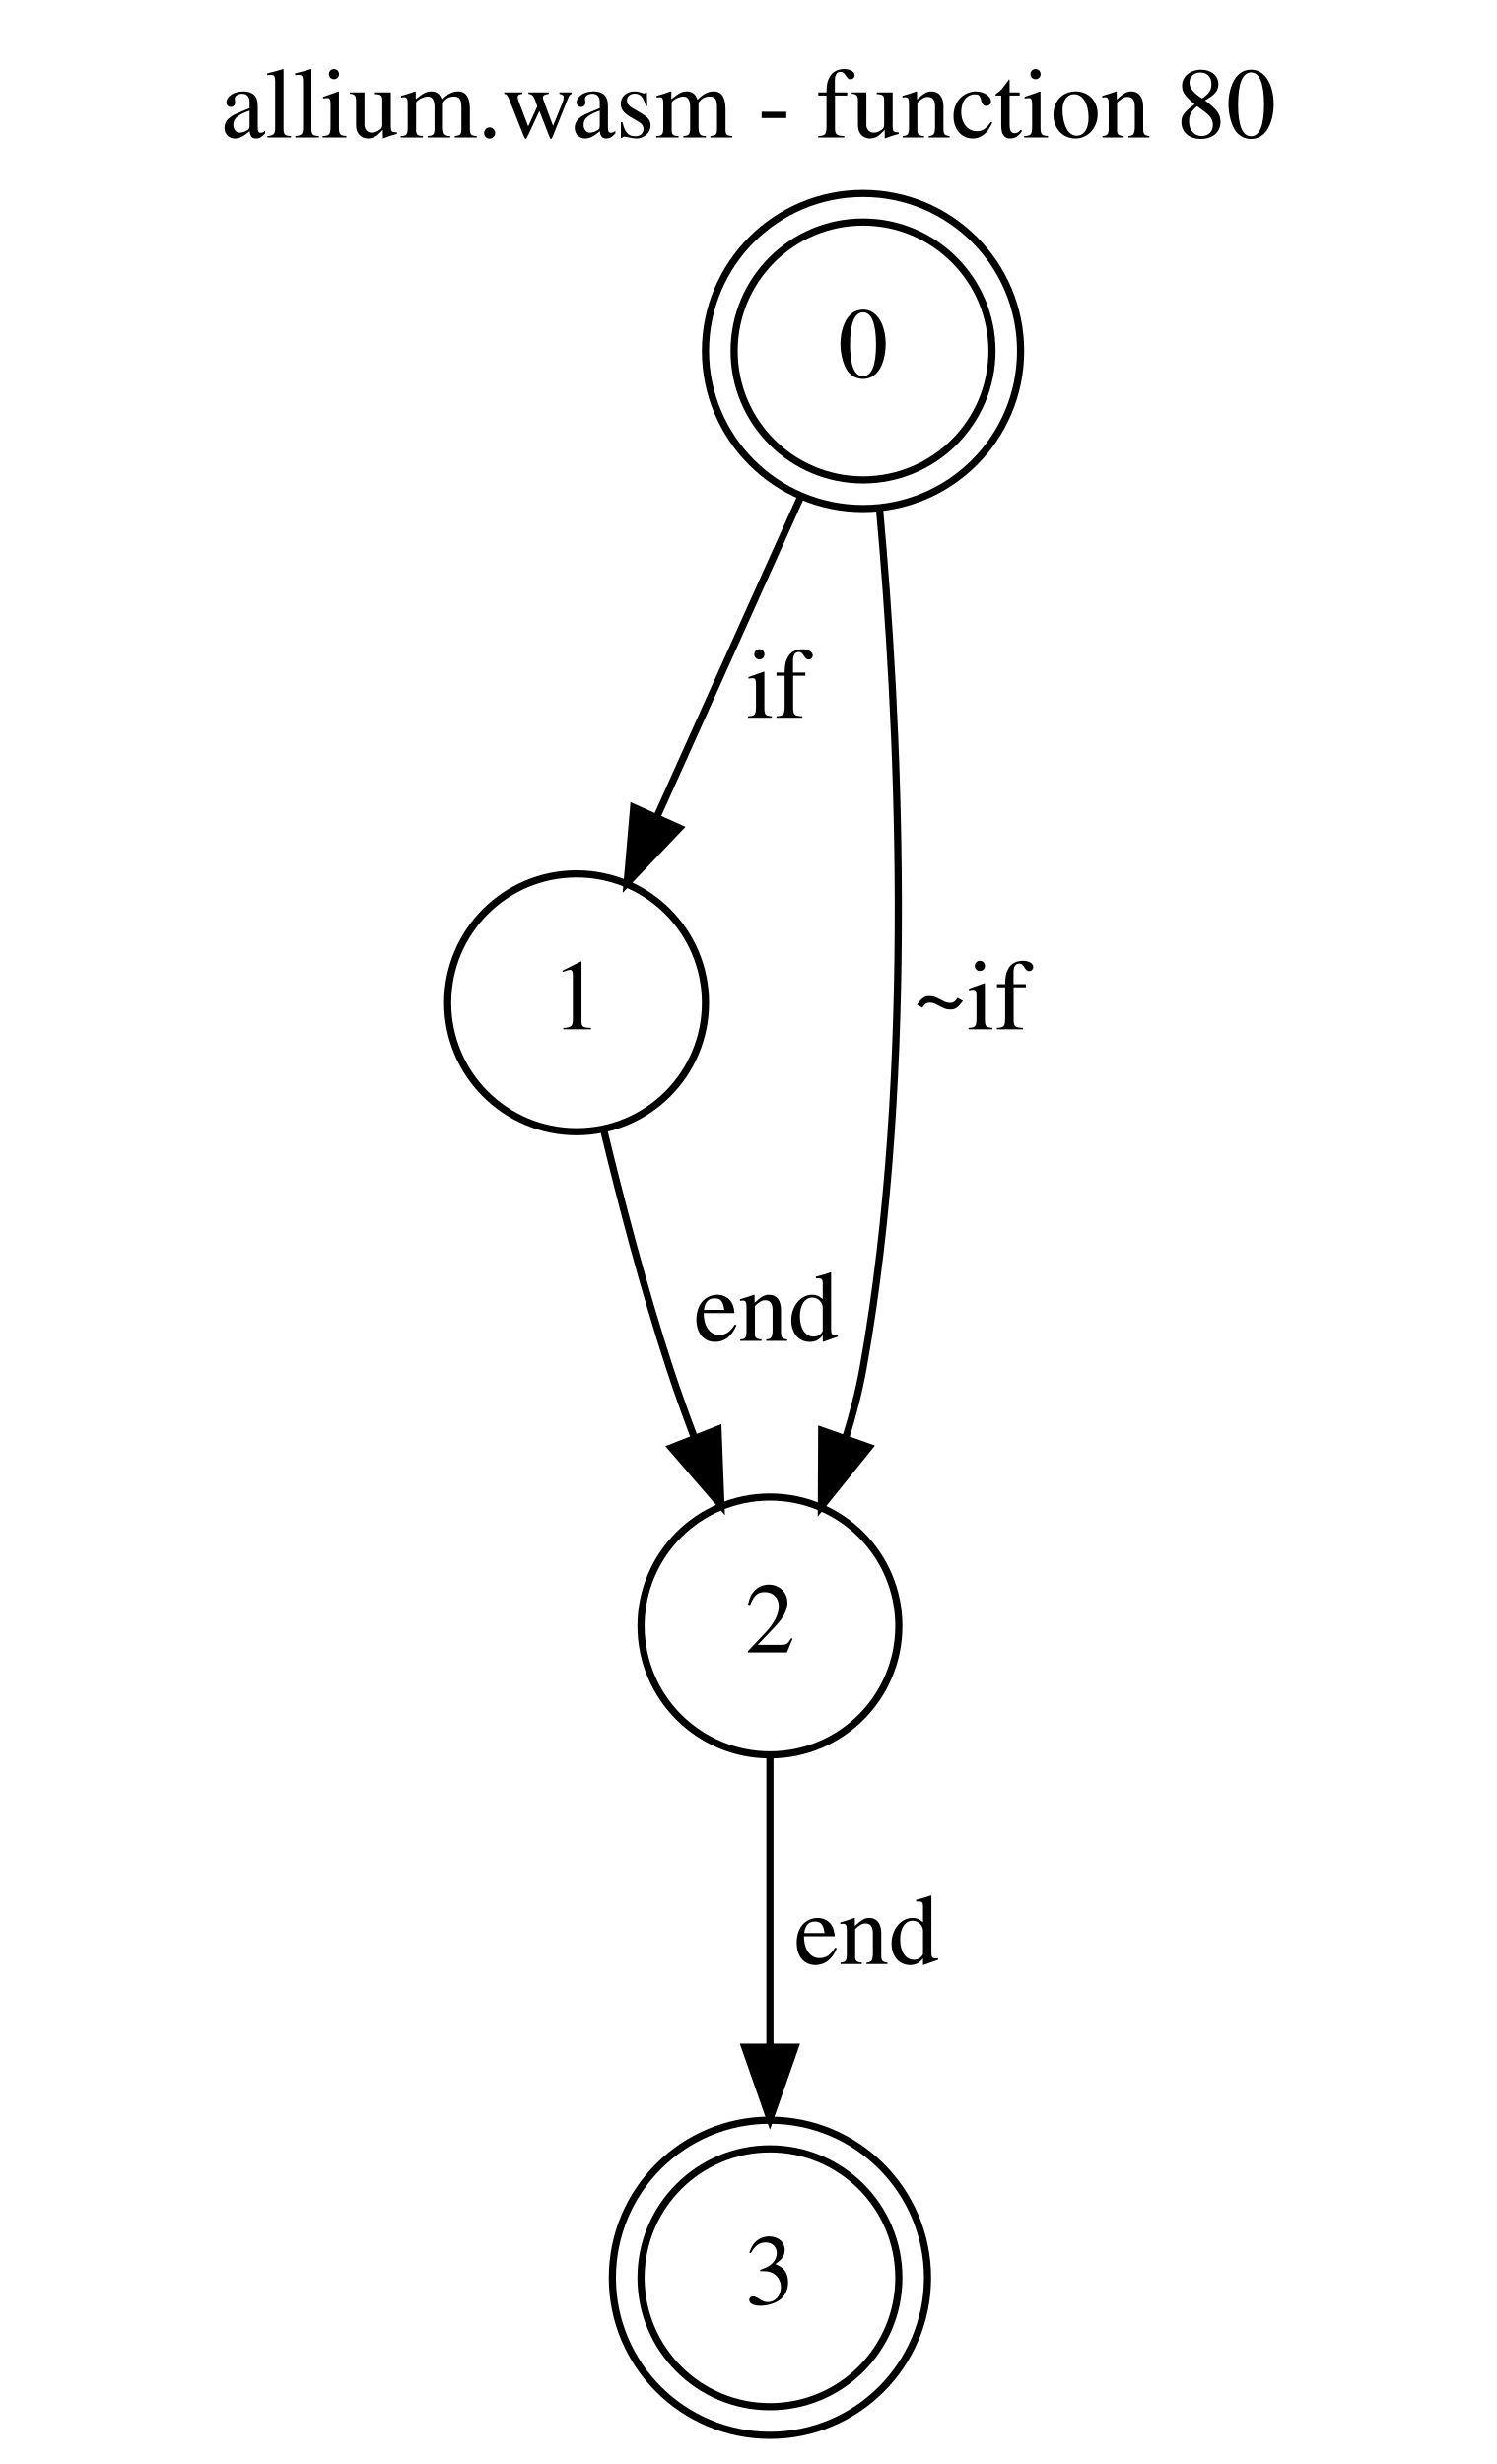
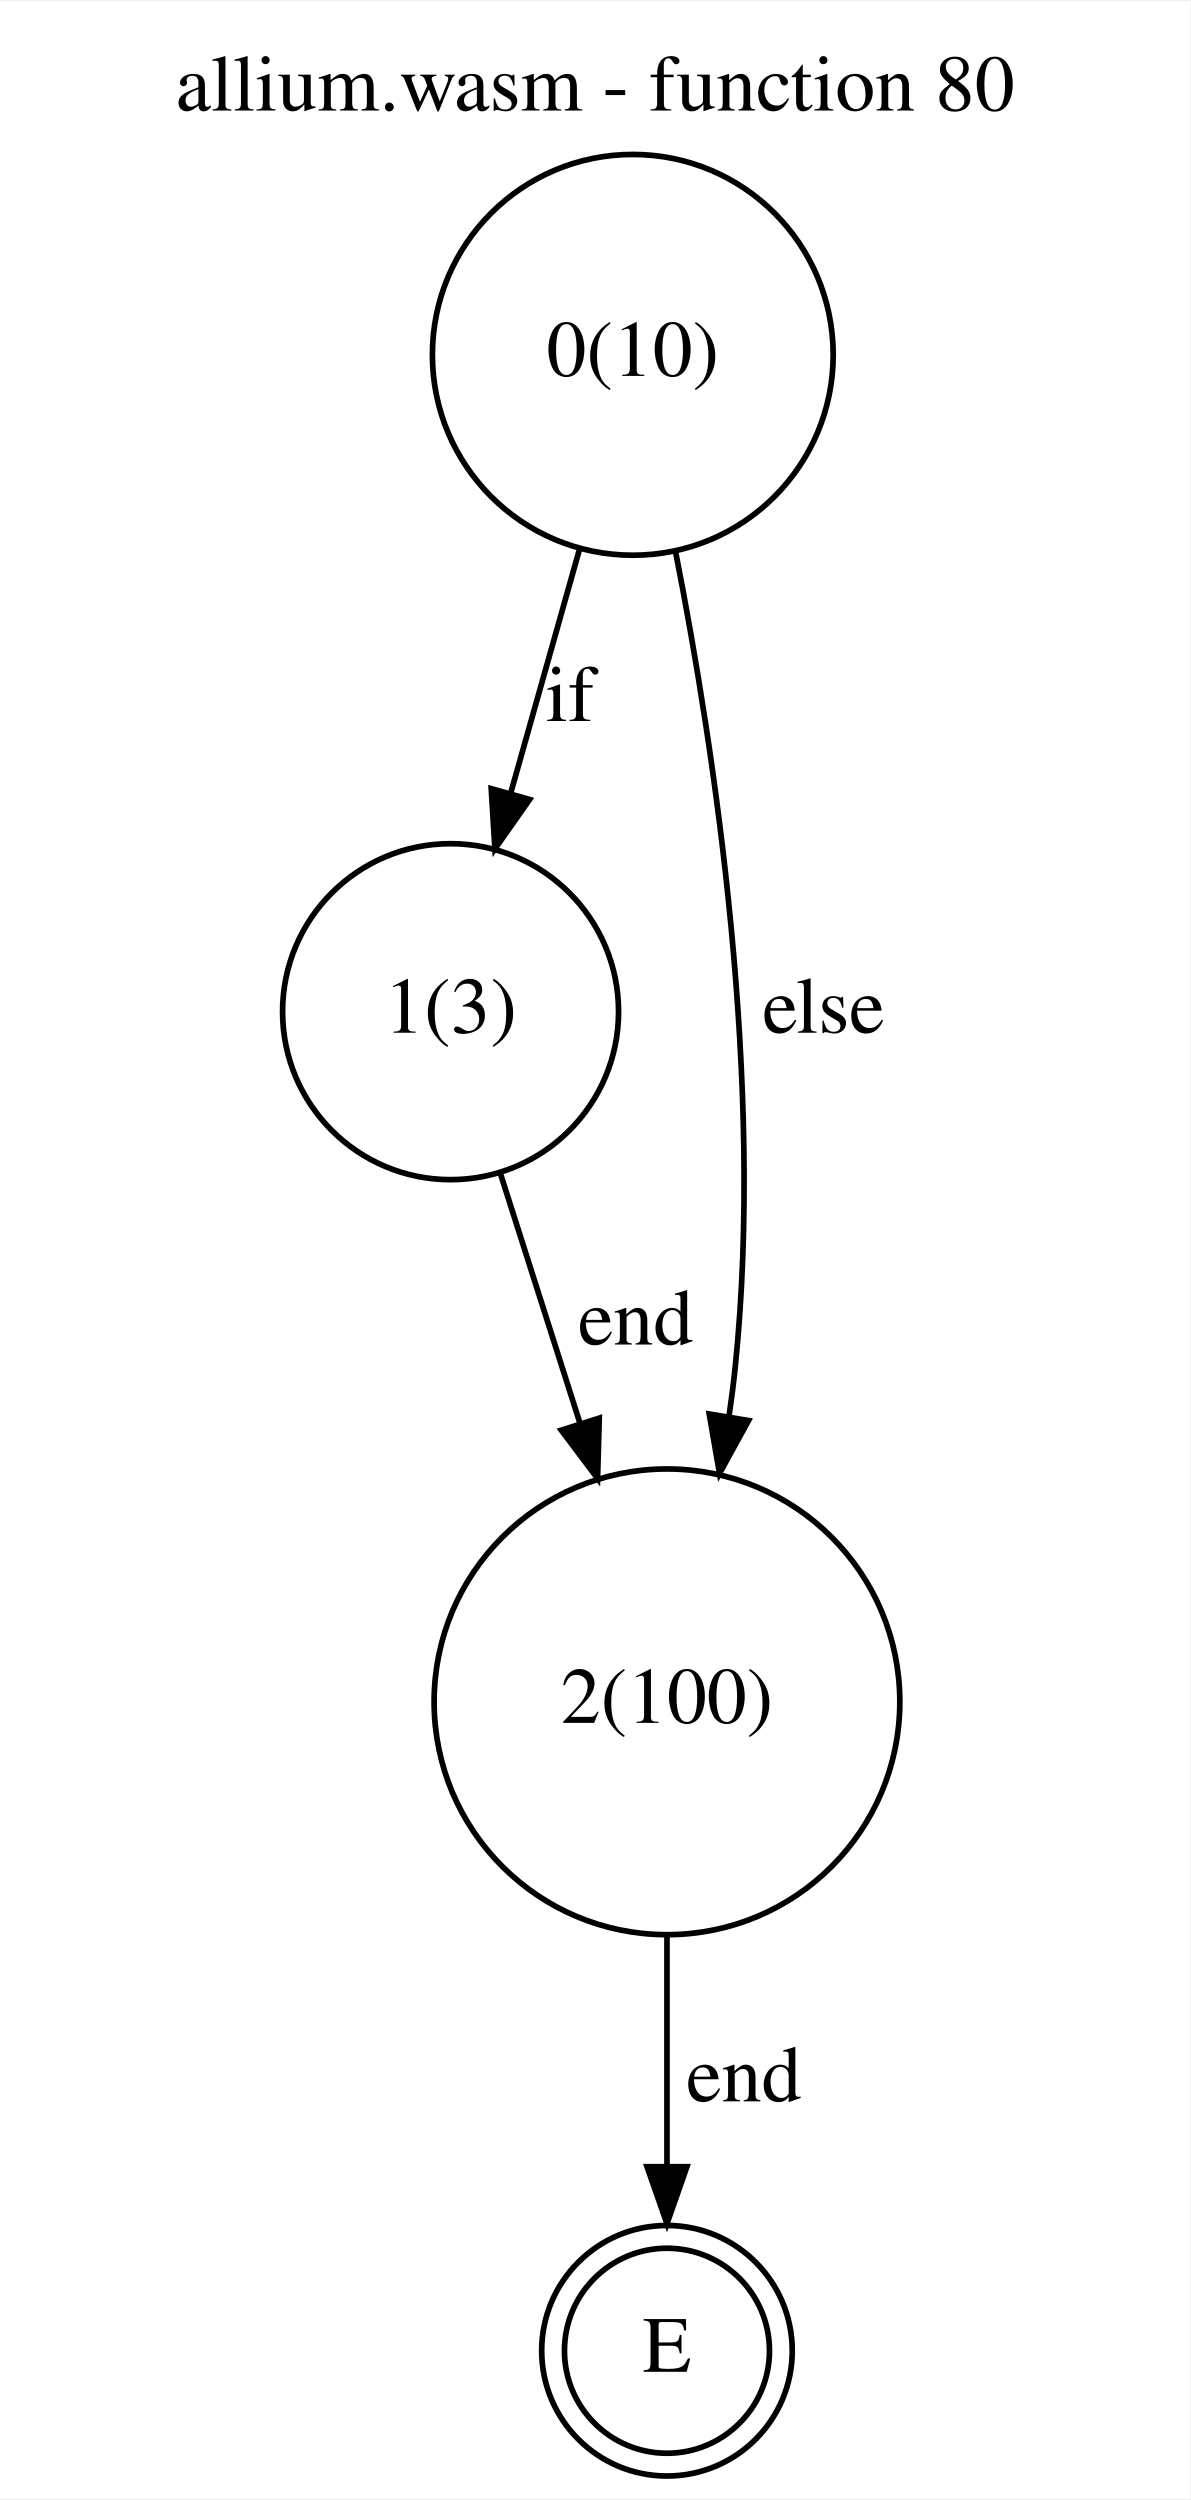
- <svg xmlns="http://www.w3.org/2000/svg" width="209pt" height="344pt" viewBox="0.00 0.00 209.00 344.00">
-   <g id="graph0" class="graph" transform="scale(1 1) rotate(0) translate(4 340)">
-     <polygon fill="white" stroke="transparent" points="-4,4 -4,-340 205,-340 205,4 -4,4" />
-     <text text-anchor="middle" x="100.5" y="-320.8" font-family="Times,serif" font-size="14.00">allium.wasm - function 80</text>
+ <svg xmlns="http://www.w3.org/2000/svg" width="209pt" height="439pt" viewBox="0.00 0.00 209.00 438.58">
+   <g id="graph0" class="graph" transform="scale(1 1) rotate(0) translate(4 434.58)">
+     <polygon fill="white" stroke="transparent" points="-4,4 -4,-434.58 205,-434.58 205,4 -4,4" />
+     <text text-anchor="middle" x="100.5" y="-415.38" font-family="Times,serif" font-size="14.00">allium.wasm - function 80</text>
    <g id="node1" class="node">
-       <ellipse fill="none" stroke="black" cx="116.5" cy="-291" rx="18" ry="18" />
-       <ellipse fill="none" stroke="black" cx="116.5" cy="-291" rx="22" ry="22" />
-       <text text-anchor="middle" x="116.5" y="-287.3" font-family="Times,serif" font-size="14.00">0</text>
+       <ellipse fill="none" stroke="black" cx="113.12" cy="-22" rx="18" ry="18" />
+       <ellipse fill="none" stroke="black" cx="113.12" cy="-22" rx="22" ry="22" />
+       <text text-anchor="middle" x="113.12" y="-18.3" font-family="Times,serif" font-size="14.00">E</text>
+     </g>
+     <g id="node2" class="node">
+       <ellipse fill="none" stroke="black" cx="107.12" cy="-372.48" rx="35.19" ry="35.19" />
+       <text text-anchor="middle" x="107.12" y="-368.78" font-family="Times,serif" font-size="14.00">0(10)</text>
    </g>
    <g id="node3" class="node">
-       <ellipse fill="none" stroke="black" cx="76.5" cy="-200" rx="18" ry="18" />
-       <text text-anchor="middle" x="76.5" y="-196.3" font-family="Times,serif" font-size="14.00">1</text>
+       <ellipse fill="none" stroke="black" cx="75.12" cy="-257.14" rx="29.5" ry="29.5" />
+       <text text-anchor="middle" x="75.12" y="-253.44" font-family="Times,serif" font-size="14.00">1(3)</text>
    </g>
    <g id="edge1" class="edge">
-       <path fill="none" stroke="black" d="M107.82,-270.69C101.92,-257.56 94.06,-240.08 87.69,-225.9" />
-       <polygon fill="black" stroke="black" points="90.86,-224.4 83.56,-216.72 84.47,-227.27 90.86,-224.4" />
-       <text text-anchor="middle" x="104.5" y="-239.8" font-family="Times,serif" font-size="14.00">if</text>
+       <path fill="none" stroke="black" d="M97.78,-338.4C93.98,-324.94 89.57,-309.31 85.66,-295.45" />
+       <polygon fill="black" stroke="black" points="89,-294.4 82.91,-285.72 82.26,-296.3 89,-294.4" />
+       <text text-anchor="middle" x="96.12" y="-308.19" font-family="Times,serif" font-size="14.00">if</text>
    </g>
    <g id="node4" class="node">
-       <ellipse fill="none" stroke="black" cx="103.5" cy="-113" rx="18" ry="18" />
-       <text text-anchor="middle" x="103.5" y="-109.3" font-family="Times,serif" font-size="14.00">2</text>
+       <ellipse fill="none" stroke="black" cx="113.12" cy="-135.95" rx="40.89" ry="40.89" />
+       <text text-anchor="middle" x="113.12" y="-132.25" font-family="Times,serif" font-size="14.00">2(100)</text>
    </g>
    <g id="edge2" class="edge">
-       <path fill="none" stroke="black" d="M118.82,-268.77C121.33,-240.99 124.03,-190.92 116.5,-149 115.92,-145.75 115.05,-142.4 114.03,-139.13" />
-       <polygon fill="black" stroke="black" points="117.33,-137.95 110.68,-129.69 110.73,-140.29 117.33,-137.95" />
-       <text text-anchor="middle" x="131.5" y="-196.3" font-family="Times,serif" font-size="14.00">~if</text>
-     </g>
-     <g id="node2" class="node">
-       <ellipse fill="none" stroke="black" cx="103.5" cy="-22" rx="18" ry="18" />
-       <ellipse fill="none" stroke="black" cx="103.5" cy="-22" rx="22" ry="22" />
-       <text text-anchor="middle" x="103.5" y="-18.3" font-family="Times,serif" font-size="14.00">3</text>
+       <path fill="none" stroke="black" d="M114.62,-337.96C121.6,-302.44 130.23,-244.71 125.12,-194.89 124.83,-192.02 124.45,-189.08 124.02,-186.12" />
+       <polygon fill="black" stroke="black" points="127.44,-185.34 122.35,-176.05 120.54,-186.49 127.44,-185.34" />
+       <text text-anchor="middle" x="140.62" y="-253.44" font-family="Times,serif" font-size="14.00">else</text>
    </g>
    <g id="edge3" class="edge">
-       <path fill="none" stroke="black" d="M80.31,-182.18C82.67,-172.41 85.92,-159.91 89.5,-149 90.54,-145.83 91.72,-142.53 92.95,-139.29" />
-       <polygon fill="black" stroke="black" points="96.25,-140.46 96.66,-129.87 89.74,-137.89 96.25,-140.46" />
-       <text text-anchor="middle" x="103" y="-152.8" font-family="Times,serif" font-size="14.00">end</text>
+       <path fill="none" stroke="black" d="M83.75,-229.09C87.91,-216.02 93.04,-199.94 97.84,-184.88" />
+       <polygon fill="black" stroke="black" points="101.23,-185.77 100.93,-175.18 94.56,-183.65 101.23,-185.77" />
+       <text text-anchor="middle" x="107.62" y="-198.69" font-family="Times,serif" font-size="14.00">end</text>
    </g>
    <g id="edge4" class="edge">
-       <path fill="none" stroke="black" d="M103.5,-94.84C103.5,-83.44 103.5,-68.13 103.5,-54.58" />
-       <polygon fill="black" stroke="black" points="107,-54.19 103.5,-44.19 100,-54.19 107,-54.19" />
-       <text text-anchor="middle" x="117" y="-65.8" font-family="Times,serif" font-size="14.00">end</text>
+       <path fill="none" stroke="black" d="M113.12,-94.85C113.12,-81.65 113.12,-67.17 113.12,-54.68" />
+       <polygon fill="black" stroke="black" points="116.62,-54.31 113.12,-44.31 109.62,-54.31 116.62,-54.31" />
+       <text text-anchor="middle" x="126.62" y="-65.8" font-family="Times,serif" font-size="14.00">end</text>
    </g>
  </g>
</svg>
